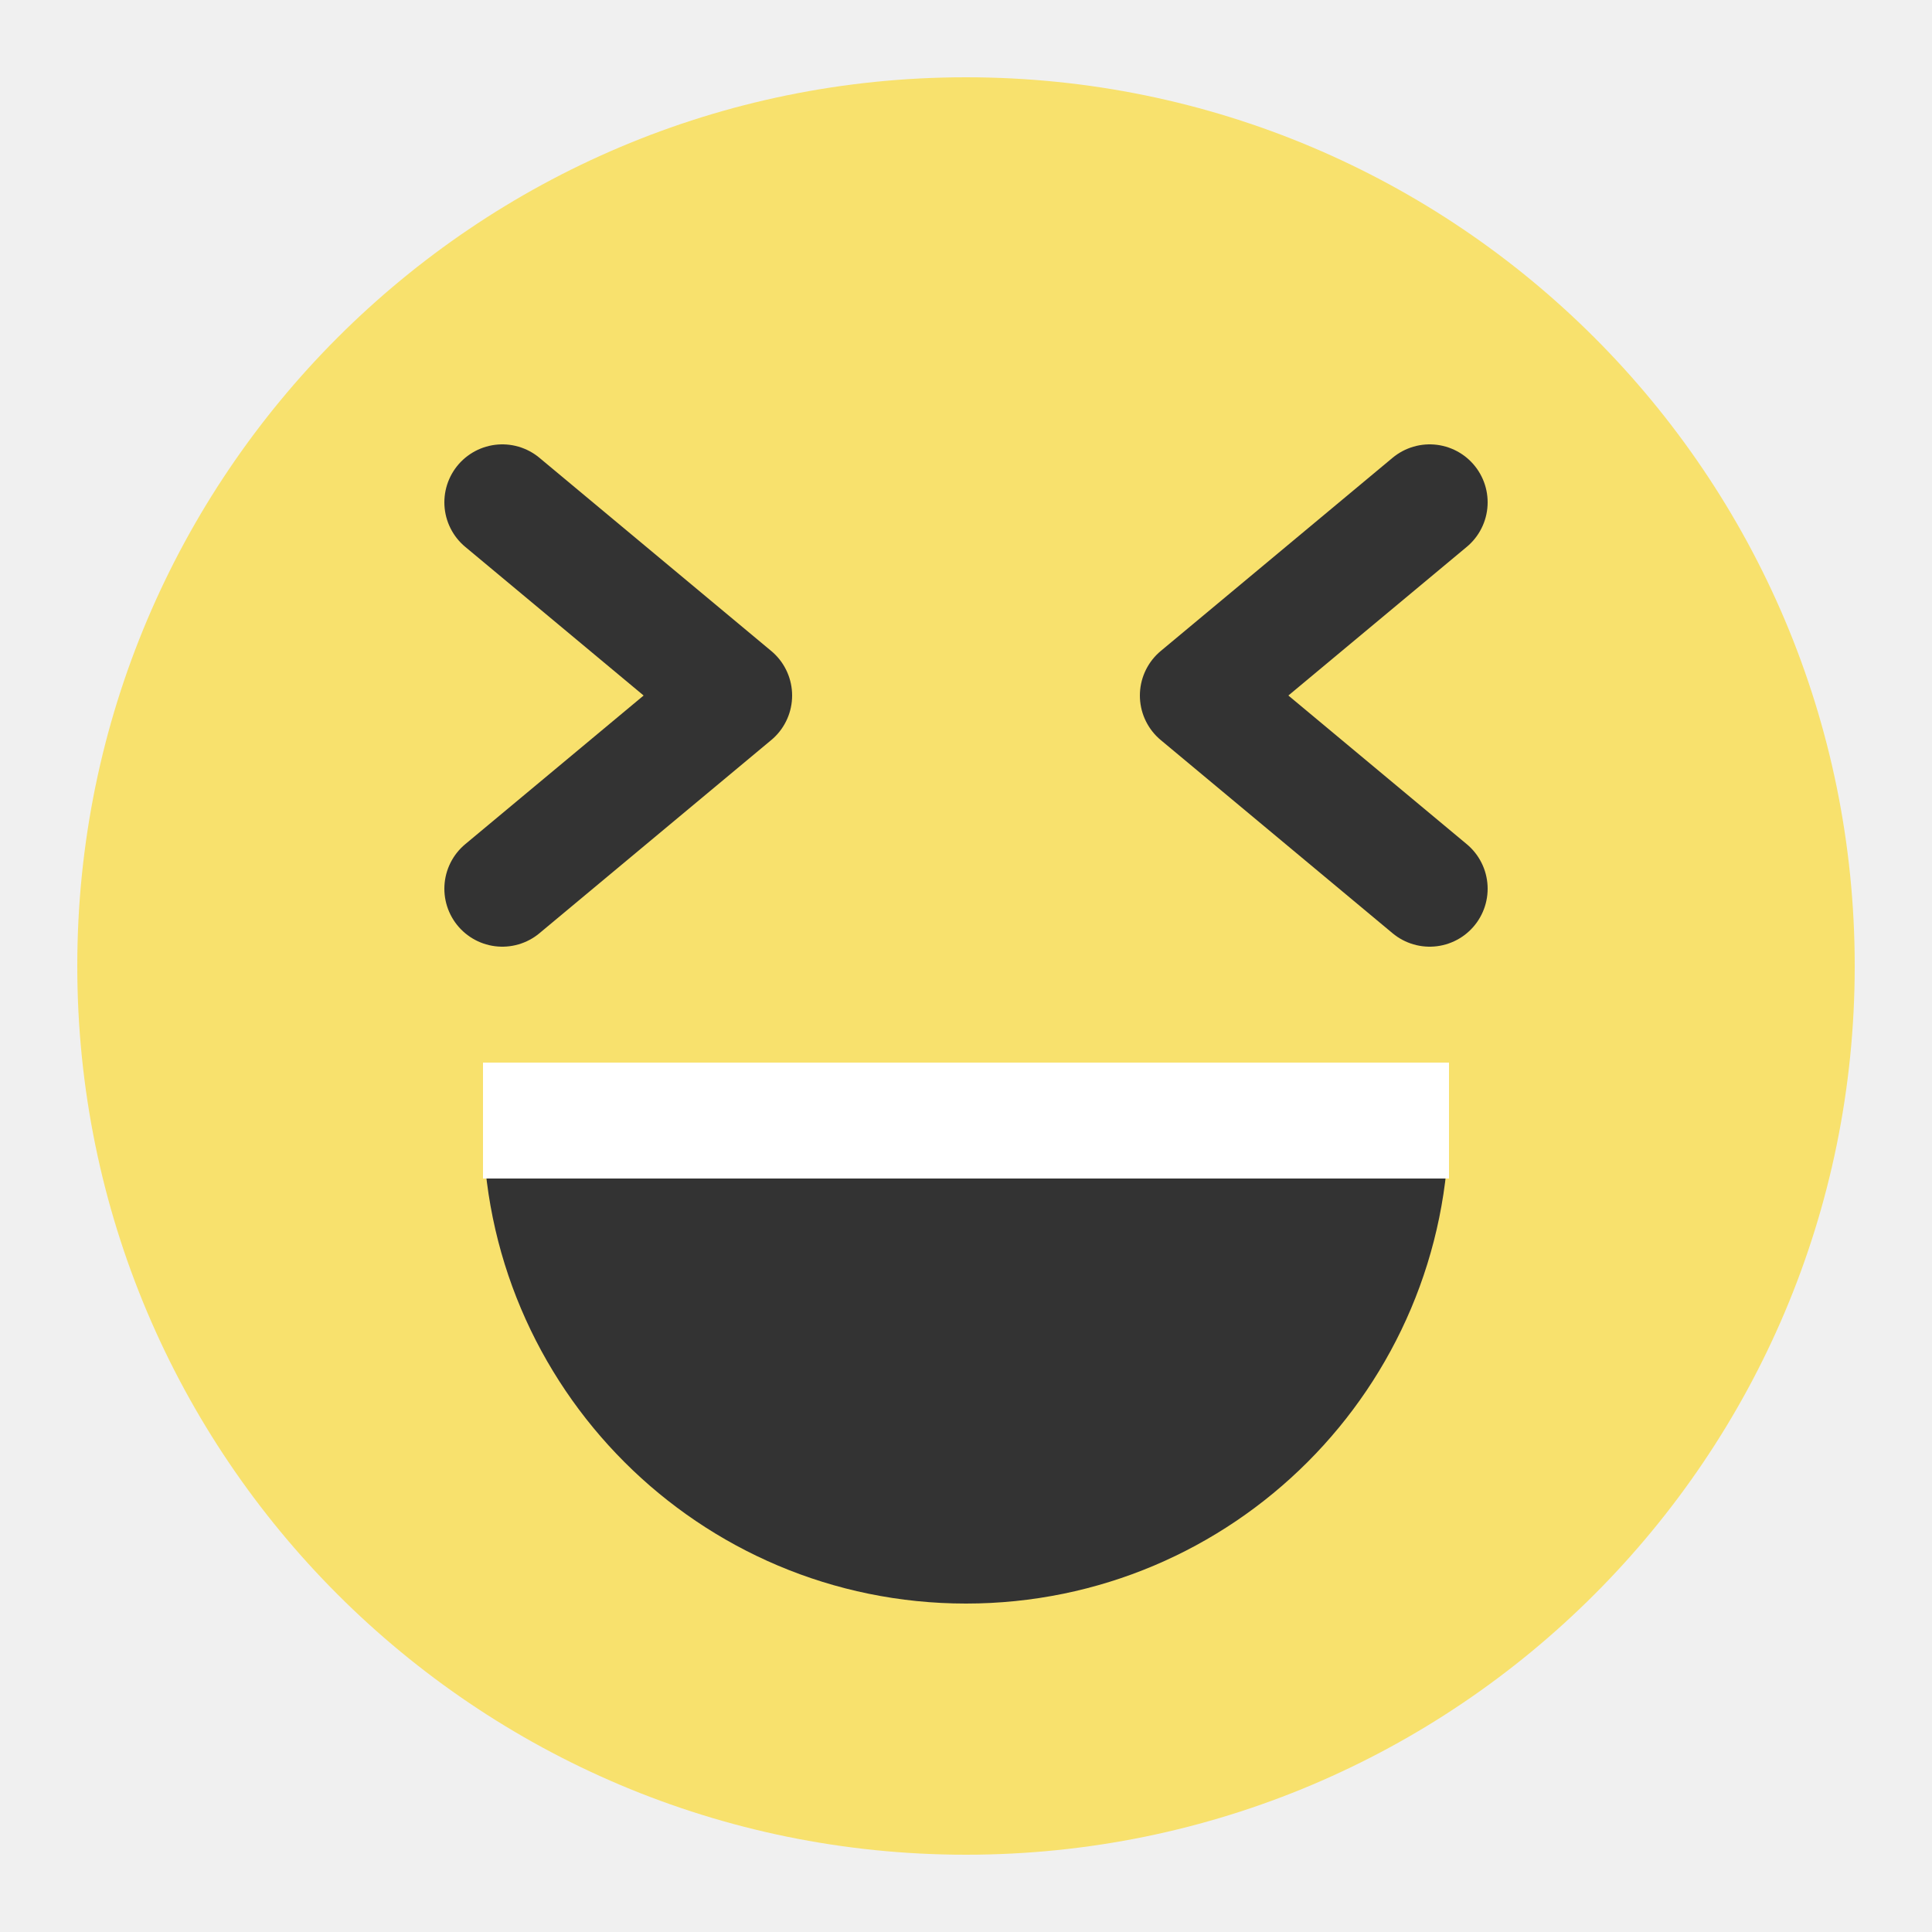
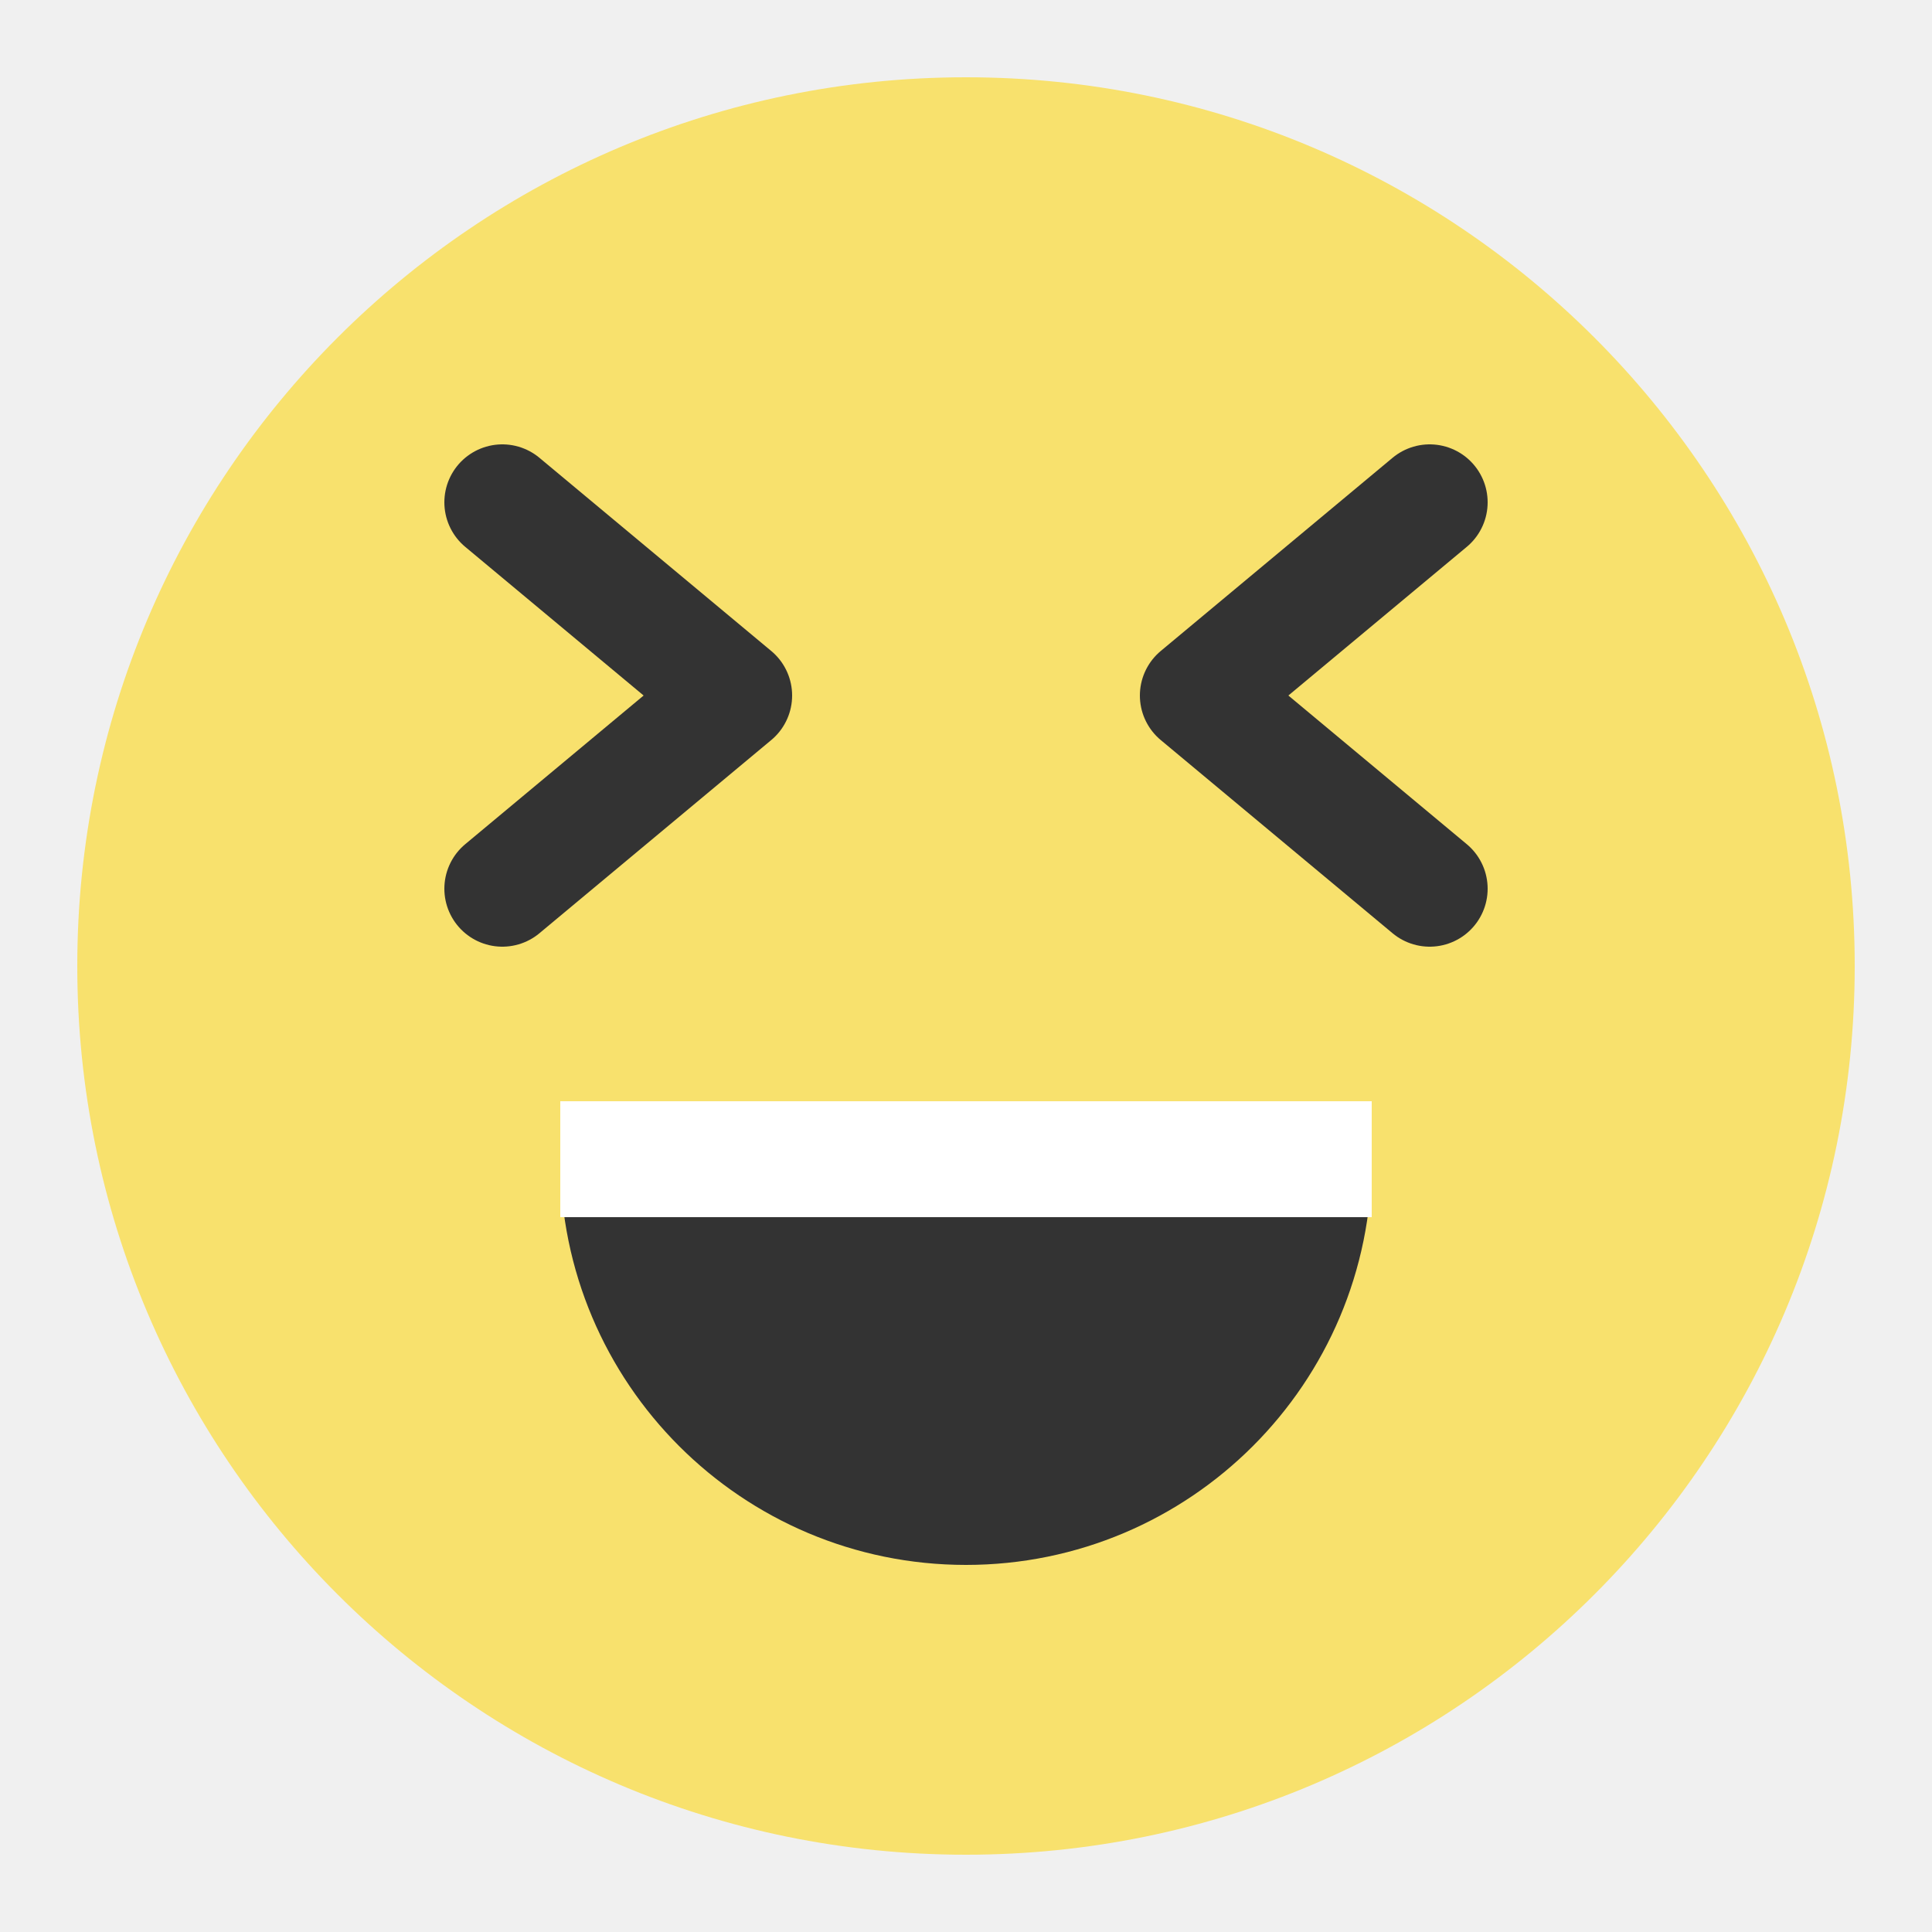
<svg xmlns="http://www.w3.org/2000/svg" width="50px" height="50px" viewBox="0 0 50 50" preserveAspectRatio="xMidYMid meet">
  <rect id="svgEditorBackground" x="0" y="0" width="50" height="50" style="stroke: none; fill: none;" />
  <circle id="e1_circle" cx="25" cy="25" style="stroke-width: 1px; stroke: none;" r="23" fill="#f8e16d" />
-   <path d="M14,29a11,11,0,0,0,22,0" stroke="#333333" id="e5_circleArc" style="stroke-width: 3px;" fill="#333333" />
+   <path d="M16,30a9,9,0,0,0,18,0" stroke="#333333" id="e5_circleArc" style="stroke-width: 3px;" fill="#333333" />
  <polyline stroke="#333333" id="e2_polyline" style="fill: none; stroke-width: 3px; stroke-linejoin: round; stroke-linecap: round;" points="13 13 19 18 13 23" />
  <polyline stroke="#333333" id="e3_polyline" style="fill: none; stroke-width: 3px; stroke-linejoin: round; stroke-linecap: round;" points="37 13 31 18 37 23" />
-   <line id="e4_line" x1="14" y1="29" x2="36" y2="29" stroke="white" style="stroke-width: 3px; fill: none; stroke-linecap: square;" />
+   <line id="e1_line" x1="16" y1="30" x2="34" y2="30" stroke="white" style="stroke-width: 3px; stroke-linecap: square; fill: none;" />
</svg>
